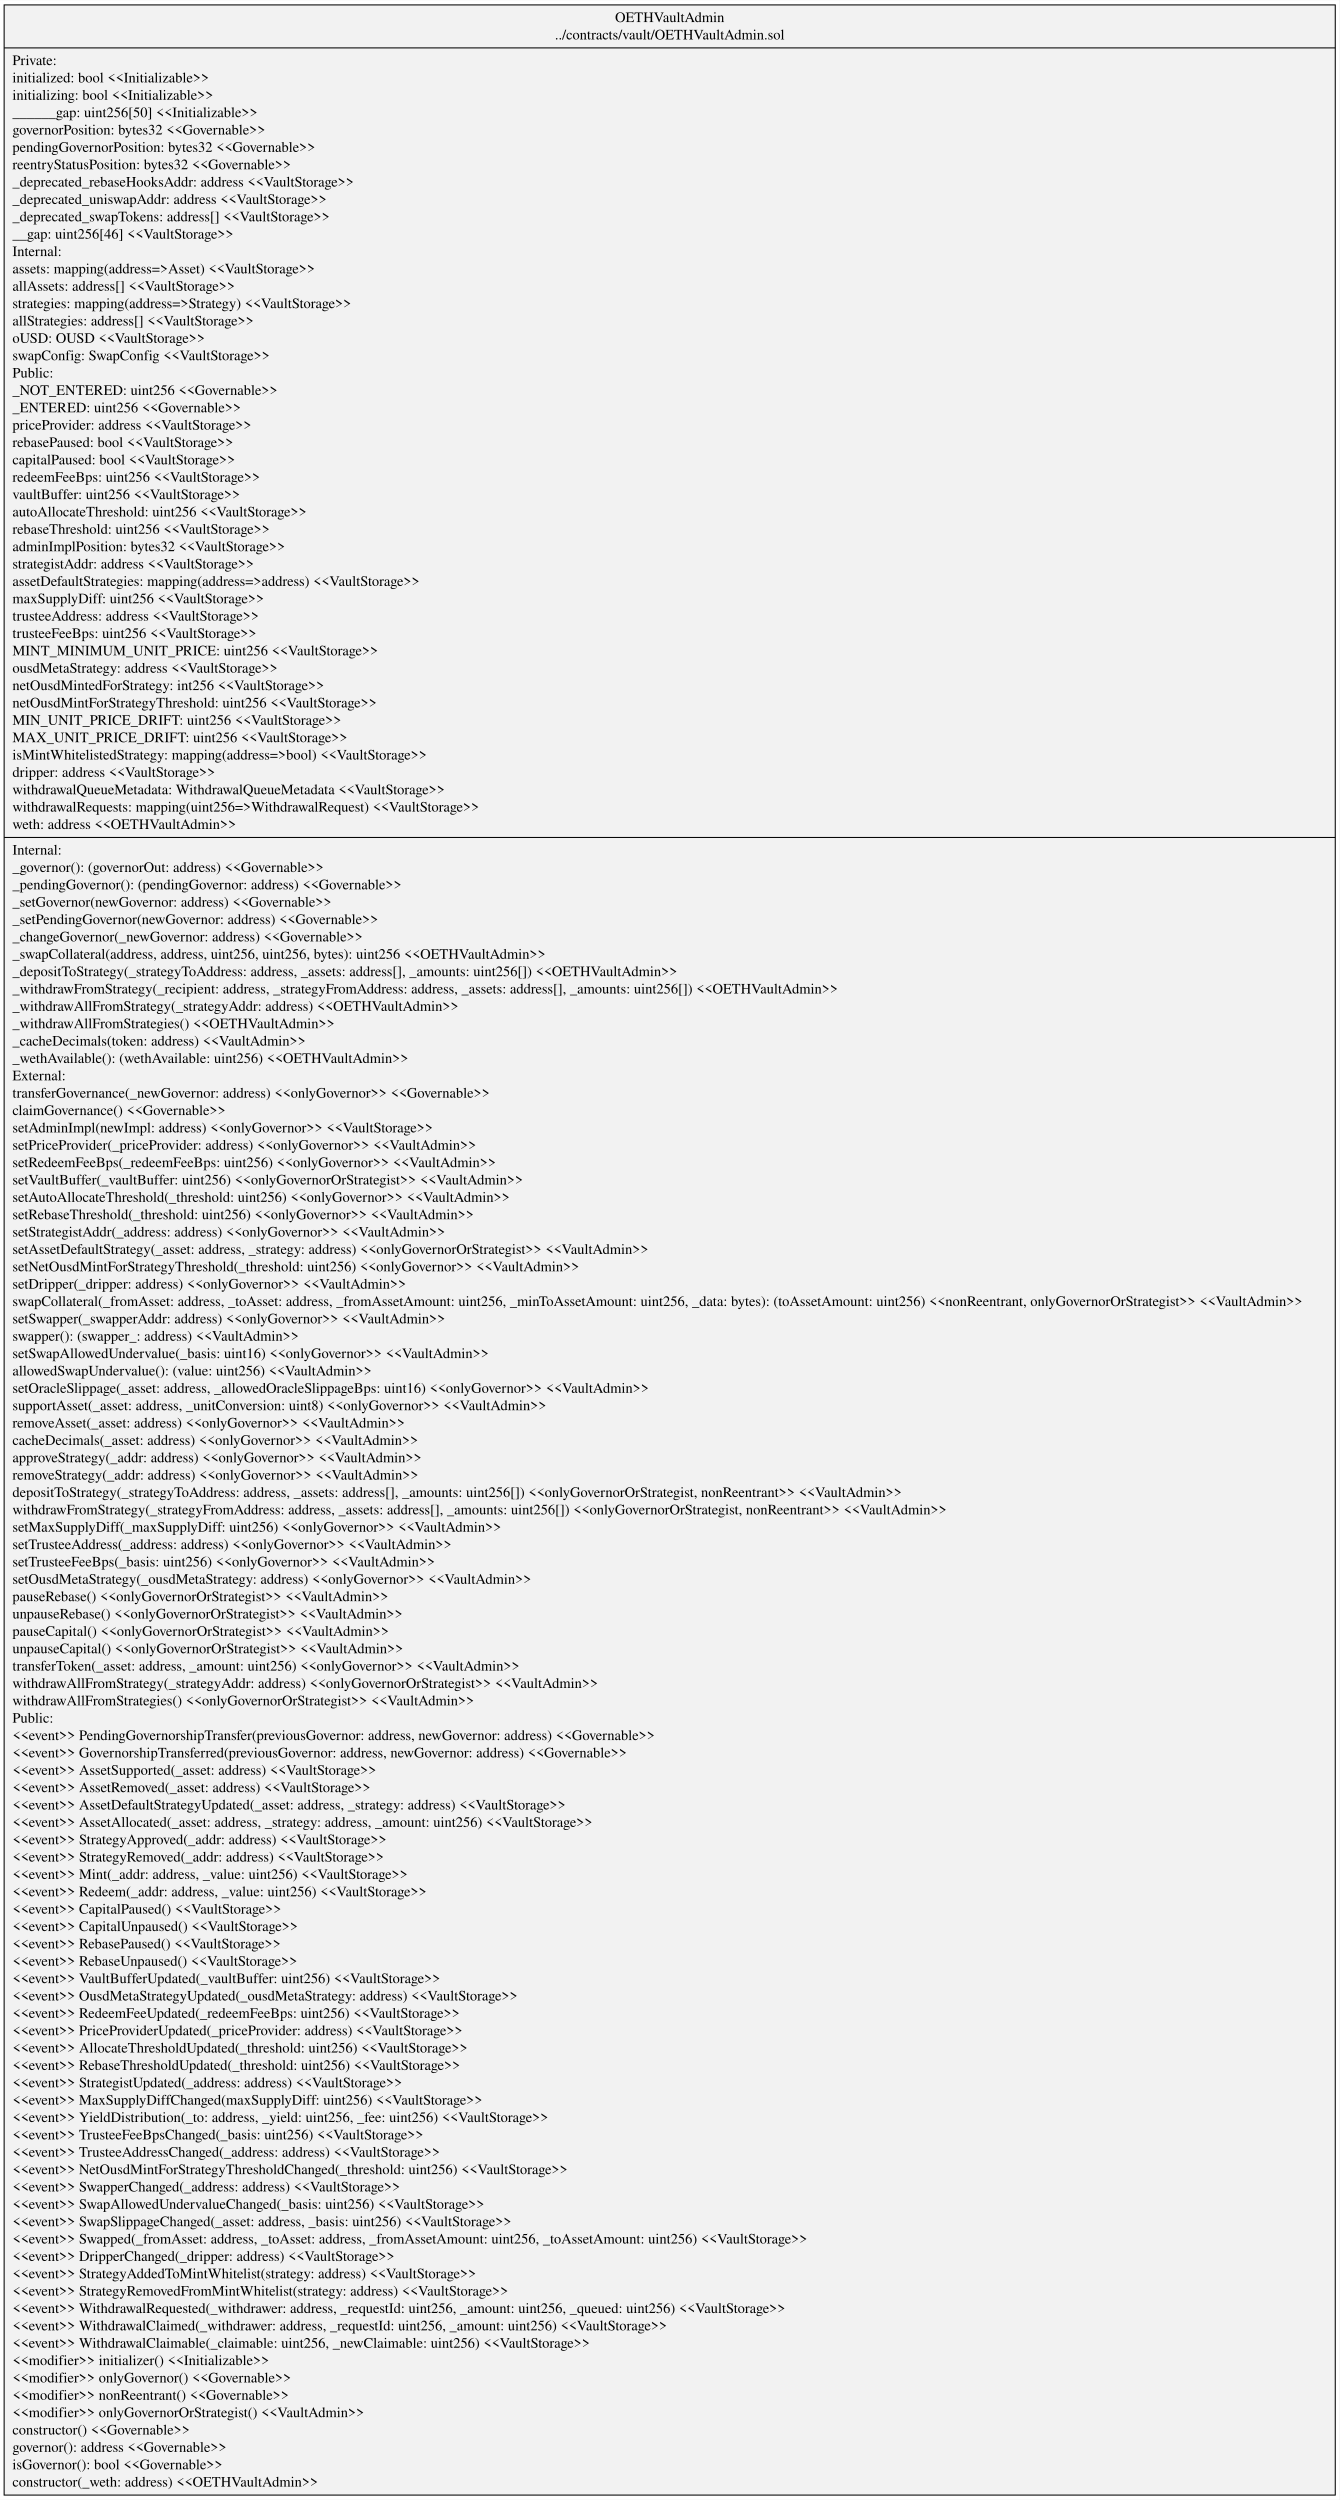
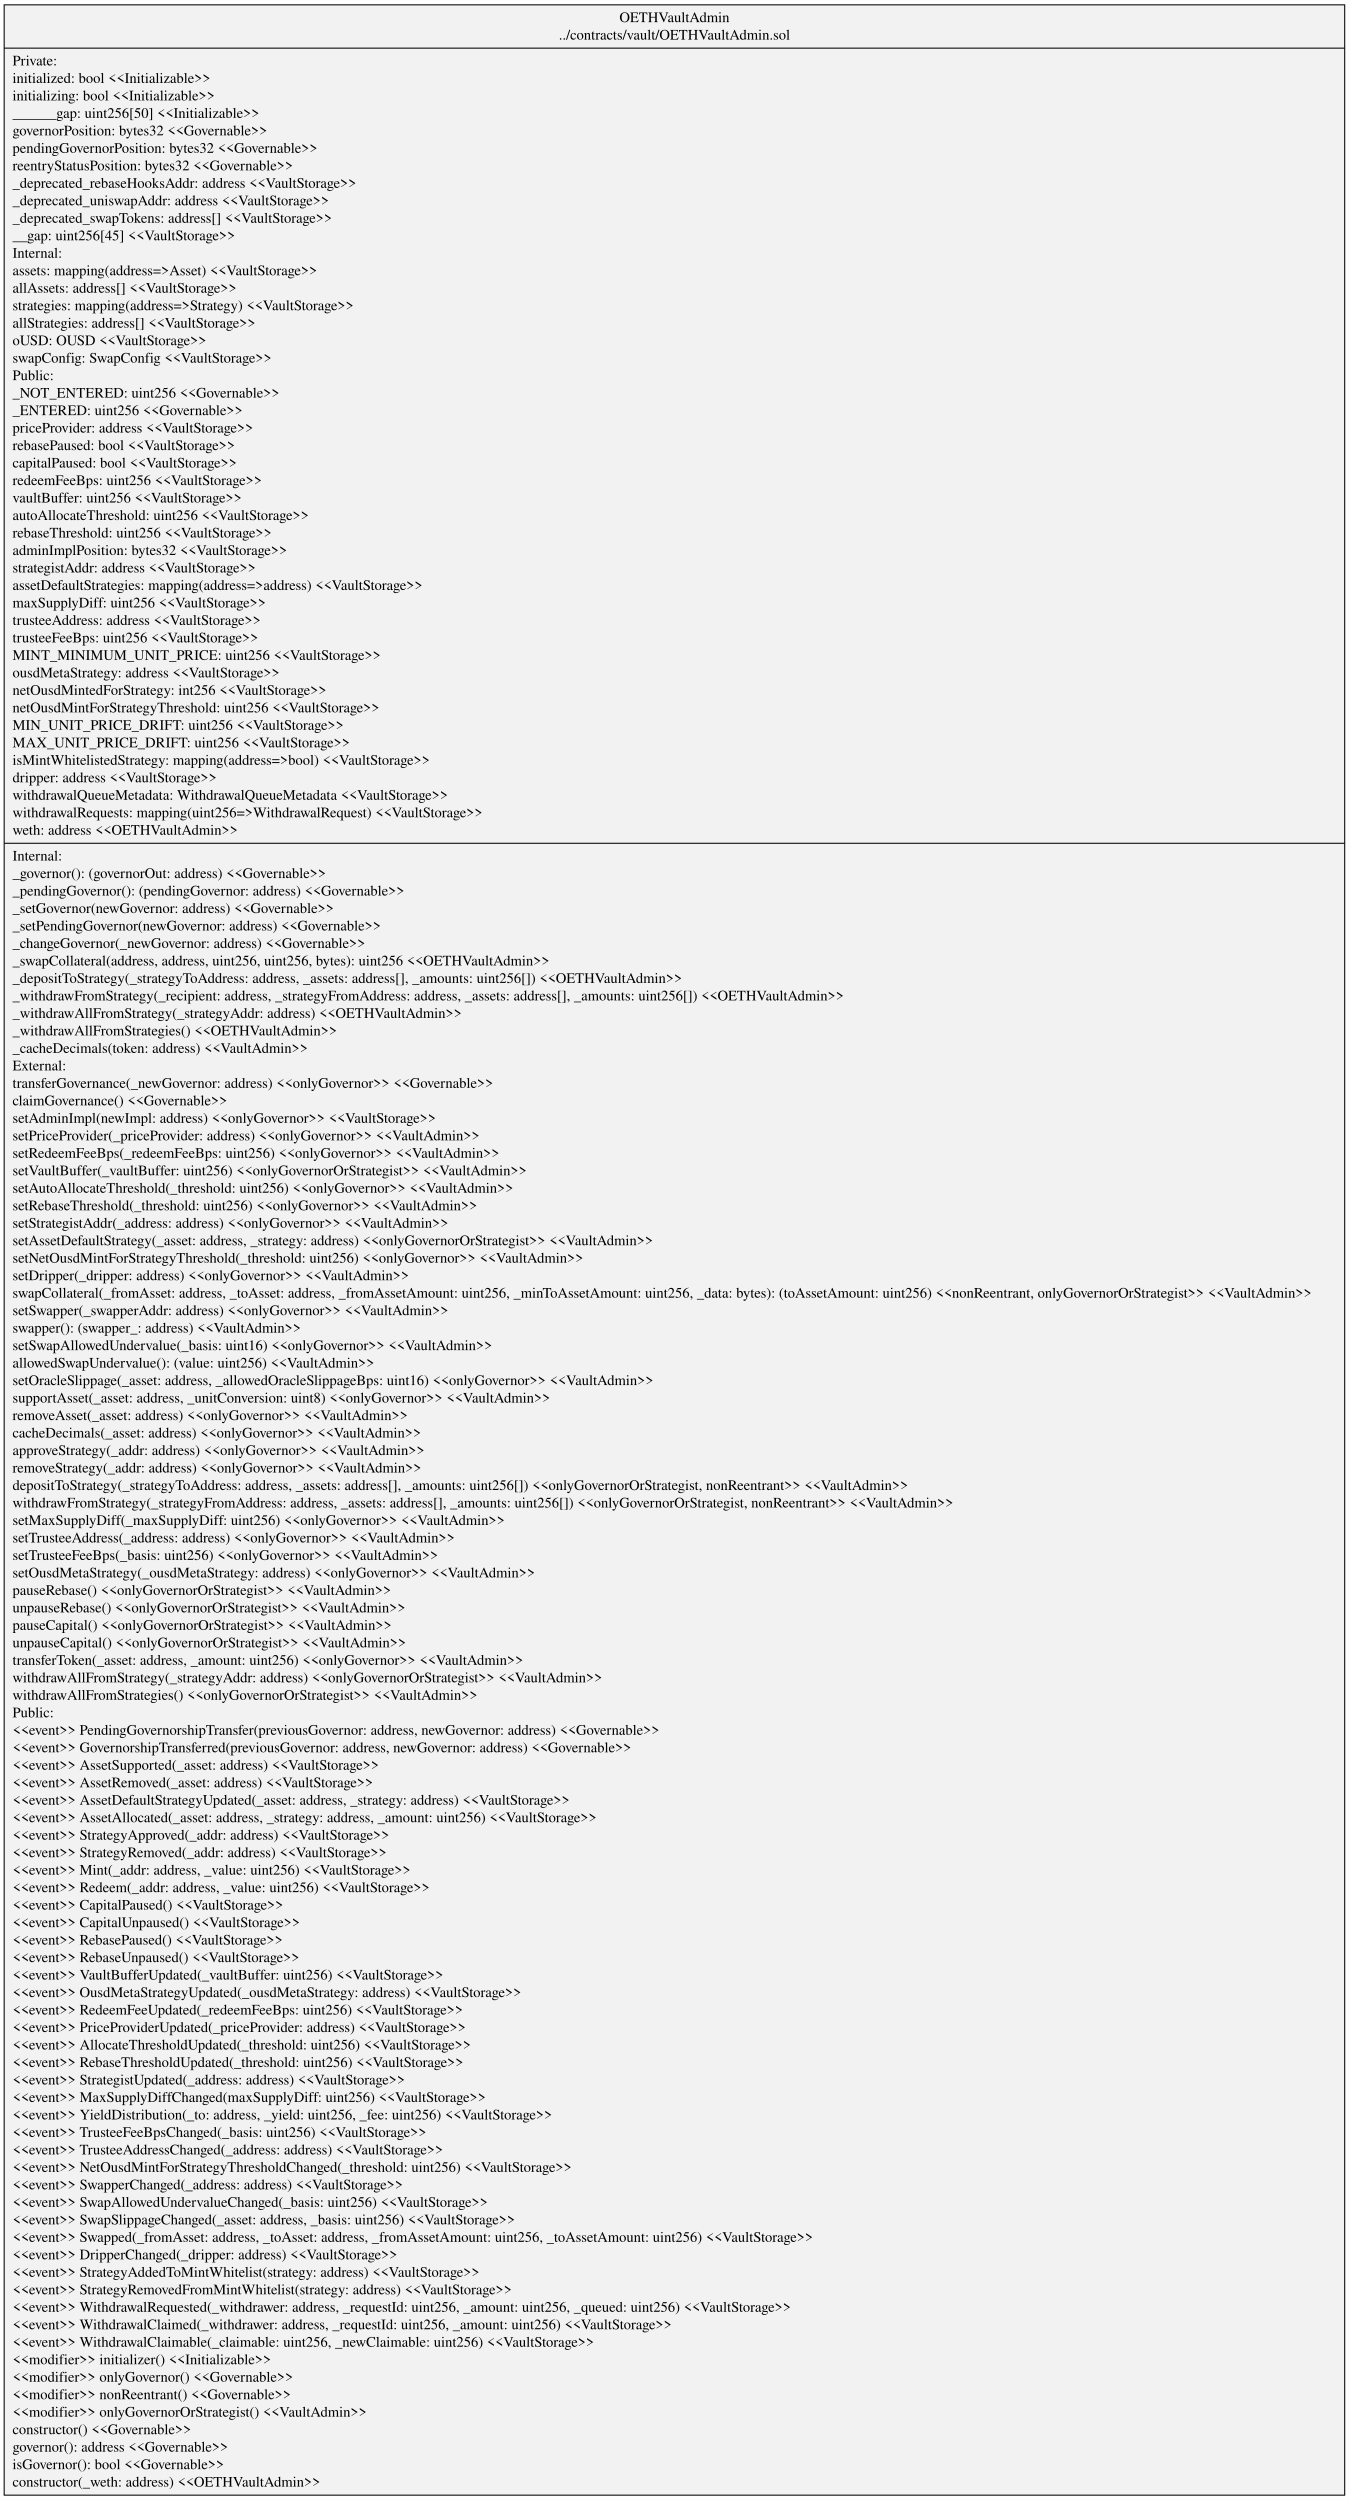
- <svg xmlns="http://www.w3.org/2000/svg" width="1296pt" height="2419pt" viewBox="0.00 0.00 1296.06 2418.60">
-   <g id="graph0" class="graph" transform="scale(1 1) rotate(0) translate(4 2414.6)">
-     <polygon fill="white" stroke="transparent" points="-4,4 -4,-2414.6 1292.06,-2414.6 1292.06,4 -4,4" />
+ <svg xmlns="http://www.w3.org/2000/svg" width="1296pt" height="2402pt" viewBox="0.00 0.00 1296.06 2401.80">
+   <g id="graph0" class="graph" transform="scale(1 1) rotate(0) translate(4 2397.8)">
+     <polygon fill="white" stroke="transparent" points="-4,4 -4,-2397.8 1292.06,-2397.8 1292.06,4 -4,4" />
    <g id="node1" class="node">
-       <polygon fill="#f2f2f2" stroke="black" points="0,-0.5 0,-2410.1 1288.06,-2410.1 1288.06,-0.5 0,-0.5" />
-       <text text-anchor="middle" x="644.03" y="-2393.5" font-family="Times,serif" font-size="14.00">OETHVaultAdmin</text>
-       <text text-anchor="middle" x="644.03" y="-2376.7" font-family="Times,serif" font-size="14.00">../contracts/vault/OETHVaultAdmin.sol</text>
-       <polyline fill="none" stroke="black" points="0,-2368.5 1288.06,-2368.5 " />
-       <text text-anchor="start" x="8" y="-2351.9" font-family="Times,serif" font-size="14.00">Private:</text>
-       <text text-anchor="start" x="8" y="-2335.1" font-family="Times,serif" font-size="14.00">   initialized: bool &lt;&lt;Initializable&gt;&gt;</text>
-       <text text-anchor="start" x="8" y="-2318.3" font-family="Times,serif" font-size="14.00">   initializing: bool &lt;&lt;Initializable&gt;&gt;</text>
-       <text text-anchor="start" x="8" y="-2301.5" font-family="Times,serif" font-size="14.00">   ______gap: uint256[50] &lt;&lt;Initializable&gt;&gt;</text>
-       <text text-anchor="start" x="8" y="-2284.7" font-family="Times,serif" font-size="14.00">   governorPosition: bytes32 &lt;&lt;Governable&gt;&gt;</text>
-       <text text-anchor="start" x="8" y="-2267.9" font-family="Times,serif" font-size="14.00">   pendingGovernorPosition: bytes32 &lt;&lt;Governable&gt;&gt;</text>
-       <text text-anchor="start" x="8" y="-2251.1" font-family="Times,serif" font-size="14.00">   reentryStatusPosition: bytes32 &lt;&lt;Governable&gt;&gt;</text>
-       <text text-anchor="start" x="8" y="-2234.3" font-family="Times,serif" font-size="14.00">   _deprecated_rebaseHooksAddr: address &lt;&lt;VaultStorage&gt;&gt;</text>
-       <text text-anchor="start" x="8" y="-2217.5" font-family="Times,serif" font-size="14.00">   _deprecated_uniswapAddr: address &lt;&lt;VaultStorage&gt;&gt;</text>
-       <text text-anchor="start" x="8" y="-2200.7" font-family="Times,serif" font-size="14.00">   _deprecated_swapTokens: address[] &lt;&lt;VaultStorage&gt;&gt;</text>
-       <text text-anchor="start" x="8" y="-2183.9" font-family="Times,serif" font-size="14.00">   __gap: uint256[46] &lt;&lt;VaultStorage&gt;&gt;</text>
-       <text text-anchor="start" x="8" y="-2167.1" font-family="Times,serif" font-size="14.00">Internal:</text>
-       <text text-anchor="start" x="8" y="-2150.3" font-family="Times,serif" font-size="14.00">   assets: mapping(address=&gt;Asset) &lt;&lt;VaultStorage&gt;&gt;</text>
-       <text text-anchor="start" x="8" y="-2133.5" font-family="Times,serif" font-size="14.00">   allAssets: address[] &lt;&lt;VaultStorage&gt;&gt;</text>
-       <text text-anchor="start" x="8" y="-2116.7" font-family="Times,serif" font-size="14.00">   strategies: mapping(address=&gt;Strategy) &lt;&lt;VaultStorage&gt;&gt;</text>
-       <text text-anchor="start" x="8" y="-2099.9" font-family="Times,serif" font-size="14.00">   allStrategies: address[] &lt;&lt;VaultStorage&gt;&gt;</text>
-       <text text-anchor="start" x="8" y="-2083.1" font-family="Times,serif" font-size="14.00">   oUSD: OUSD &lt;&lt;VaultStorage&gt;&gt;</text>
-       <text text-anchor="start" x="8" y="-2066.3" font-family="Times,serif" font-size="14.00">   swapConfig: SwapConfig &lt;&lt;VaultStorage&gt;&gt;</text>
-       <text text-anchor="start" x="8" y="-2049.5" font-family="Times,serif" font-size="14.00">Public:</text>
-       <text text-anchor="start" x="8" y="-2032.7" font-family="Times,serif" font-size="14.00">   _NOT_ENTERED: uint256 &lt;&lt;Governable&gt;&gt;</text>
-       <text text-anchor="start" x="8" y="-2015.9" font-family="Times,serif" font-size="14.00">   _ENTERED: uint256 &lt;&lt;Governable&gt;&gt;</text>
-       <text text-anchor="start" x="8" y="-1999.1" font-family="Times,serif" font-size="14.00">   priceProvider: address &lt;&lt;VaultStorage&gt;&gt;</text>
-       <text text-anchor="start" x="8" y="-1982.3" font-family="Times,serif" font-size="14.00">   rebasePaused: bool &lt;&lt;VaultStorage&gt;&gt;</text>
-       <text text-anchor="start" x="8" y="-1965.5" font-family="Times,serif" font-size="14.00">   capitalPaused: bool &lt;&lt;VaultStorage&gt;&gt;</text>
-       <text text-anchor="start" x="8" y="-1948.7" font-family="Times,serif" font-size="14.00">   redeemFeeBps: uint256 &lt;&lt;VaultStorage&gt;&gt;</text>
-       <text text-anchor="start" x="8" y="-1931.9" font-family="Times,serif" font-size="14.00">   vaultBuffer: uint256 &lt;&lt;VaultStorage&gt;&gt;</text>
-       <text text-anchor="start" x="8" y="-1915.1" font-family="Times,serif" font-size="14.00">   autoAllocateThreshold: uint256 &lt;&lt;VaultStorage&gt;&gt;</text>
-       <text text-anchor="start" x="8" y="-1898.3" font-family="Times,serif" font-size="14.00">   rebaseThreshold: uint256 &lt;&lt;VaultStorage&gt;&gt;</text>
-       <text text-anchor="start" x="8" y="-1881.5" font-family="Times,serif" font-size="14.00">   adminImplPosition: bytes32 &lt;&lt;VaultStorage&gt;&gt;</text>
-       <text text-anchor="start" x="8" y="-1864.7" font-family="Times,serif" font-size="14.00">   strategistAddr: address &lt;&lt;VaultStorage&gt;&gt;</text>
-       <text text-anchor="start" x="8" y="-1847.9" font-family="Times,serif" font-size="14.00">   assetDefaultStrategies: mapping(address=&gt;address) &lt;&lt;VaultStorage&gt;&gt;</text>
-       <text text-anchor="start" x="8" y="-1831.1" font-family="Times,serif" font-size="14.00">   maxSupplyDiff: uint256 &lt;&lt;VaultStorage&gt;&gt;</text>
-       <text text-anchor="start" x="8" y="-1814.3" font-family="Times,serif" font-size="14.00">   trusteeAddress: address &lt;&lt;VaultStorage&gt;&gt;</text>
-       <text text-anchor="start" x="8" y="-1797.5" font-family="Times,serif" font-size="14.00">   trusteeFeeBps: uint256 &lt;&lt;VaultStorage&gt;&gt;</text>
-       <text text-anchor="start" x="8" y="-1780.7" font-family="Times,serif" font-size="14.00">   MINT_MINIMUM_UNIT_PRICE: uint256 &lt;&lt;VaultStorage&gt;&gt;</text>
-       <text text-anchor="start" x="8" y="-1763.9" font-family="Times,serif" font-size="14.00">   ousdMetaStrategy: address &lt;&lt;VaultStorage&gt;&gt;</text>
-       <text text-anchor="start" x="8" y="-1747.1" font-family="Times,serif" font-size="14.00">   netOusdMintedForStrategy: int256 &lt;&lt;VaultStorage&gt;&gt;</text>
-       <text text-anchor="start" x="8" y="-1730.3" font-family="Times,serif" font-size="14.00">   netOusdMintForStrategyThreshold: uint256 &lt;&lt;VaultStorage&gt;&gt;</text>
-       <text text-anchor="start" x="8" y="-1713.5" font-family="Times,serif" font-size="14.00">   MIN_UNIT_PRICE_DRIFT: uint256 &lt;&lt;VaultStorage&gt;&gt;</text>
-       <text text-anchor="start" x="8" y="-1696.7" font-family="Times,serif" font-size="14.00">   MAX_UNIT_PRICE_DRIFT: uint256 &lt;&lt;VaultStorage&gt;&gt;</text>
-       <text text-anchor="start" x="8" y="-1679.9" font-family="Times,serif" font-size="14.00">   isMintWhitelistedStrategy: mapping(address=&gt;bool) &lt;&lt;VaultStorage&gt;&gt;</text>
-       <text text-anchor="start" x="8" y="-1663.1" font-family="Times,serif" font-size="14.00">   dripper: address &lt;&lt;VaultStorage&gt;&gt;</text>
-       <text text-anchor="start" x="8" y="-1646.3" font-family="Times,serif" font-size="14.00">   withdrawalQueueMetadata: WithdrawalQueueMetadata &lt;&lt;VaultStorage&gt;&gt;</text>
-       <text text-anchor="start" x="8" y="-1629.5" font-family="Times,serif" font-size="14.00">   withdrawalRequests: mapping(uint256=&gt;WithdrawalRequest) &lt;&lt;VaultStorage&gt;&gt;</text>
-       <text text-anchor="start" x="8" y="-1612.7" font-family="Times,serif" font-size="14.00">   weth: address &lt;&lt;OETHVaultAdmin&gt;&gt;</text>
-       <polyline fill="none" stroke="black" points="0,-1604.5 1288.06,-1604.5 " />
-       <text text-anchor="start" x="8" y="-1587.9" font-family="Times,serif" font-size="14.00">Internal:</text>
-       <text text-anchor="start" x="8" y="-1571.1" font-family="Times,serif" font-size="14.00">    _governor(): (governorOut: address) &lt;&lt;Governable&gt;&gt;</text>
-       <text text-anchor="start" x="8" y="-1554.3" font-family="Times,serif" font-size="14.00">    _pendingGovernor(): (pendingGovernor: address) &lt;&lt;Governable&gt;&gt;</text>
-       <text text-anchor="start" x="8" y="-1537.5" font-family="Times,serif" font-size="14.00">    _setGovernor(newGovernor: address) &lt;&lt;Governable&gt;&gt;</text>
-       <text text-anchor="start" x="8" y="-1520.7" font-family="Times,serif" font-size="14.00">    _setPendingGovernor(newGovernor: address) &lt;&lt;Governable&gt;&gt;</text>
-       <text text-anchor="start" x="8" y="-1503.9" font-family="Times,serif" font-size="14.00">    _changeGovernor(_newGovernor: address) &lt;&lt;Governable&gt;&gt;</text>
-       <text text-anchor="start" x="8" y="-1487.1" font-family="Times,serif" font-size="14.00">    _swapCollateral(address, address, uint256, uint256, bytes): uint256 &lt;&lt;OETHVaultAdmin&gt;&gt;</text>
-       <text text-anchor="start" x="8" y="-1470.3" font-family="Times,serif" font-size="14.00">    _depositToStrategy(_strategyToAddress: address, _assets: address[], _amounts: uint256[]) &lt;&lt;OETHVaultAdmin&gt;&gt;</text>
-       <text text-anchor="start" x="8" y="-1453.5" font-family="Times,serif" font-size="14.00">    _withdrawFromStrategy(_recipient: address, _strategyFromAddress: address, _assets: address[], _amounts: uint256[]) &lt;&lt;OETHVaultAdmin&gt;&gt;</text>
-       <text text-anchor="start" x="8" y="-1436.7" font-family="Times,serif" font-size="14.00">    _withdrawAllFromStrategy(_strategyAddr: address) &lt;&lt;OETHVaultAdmin&gt;&gt;</text>
-       <text text-anchor="start" x="8" y="-1419.9" font-family="Times,serif" font-size="14.00">    _withdrawAllFromStrategies() &lt;&lt;OETHVaultAdmin&gt;&gt;</text>
-       <text text-anchor="start" x="8" y="-1403.1" font-family="Times,serif" font-size="14.00">    _cacheDecimals(token: address) &lt;&lt;VaultAdmin&gt;&gt;</text>
-       <text text-anchor="start" x="8" y="-1386.3" font-family="Times,serif" font-size="14.00">    _wethAvailable(): (wethAvailable: uint256) &lt;&lt;OETHVaultAdmin&gt;&gt;</text>
+       <polygon fill="#f2f2f2" stroke="black" points="0,-0.5 0,-2393.3 1288.06,-2393.3 1288.06,-0.5 0,-0.5" />
+       <text text-anchor="middle" x="644.03" y="-2376.7" font-family="Times,serif" font-size="14.00">OETHVaultAdmin</text>
+       <text text-anchor="middle" x="644.03" y="-2359.9" font-family="Times,serif" font-size="14.00">../contracts/vault/OETHVaultAdmin.sol</text>
+       <polyline fill="none" stroke="black" points="0,-2351.7 1288.06,-2351.7 " />
+       <text text-anchor="start" x="8" y="-2335.1" font-family="Times,serif" font-size="14.00">Private:</text>
+       <text text-anchor="start" x="8" y="-2318.3" font-family="Times,serif" font-size="14.00">   initialized: bool &lt;&lt;Initializable&gt;&gt;</text>
+       <text text-anchor="start" x="8" y="-2301.5" font-family="Times,serif" font-size="14.00">   initializing: bool &lt;&lt;Initializable&gt;&gt;</text>
+       <text text-anchor="start" x="8" y="-2284.7" font-family="Times,serif" font-size="14.00">   ______gap: uint256[50] &lt;&lt;Initializable&gt;&gt;</text>
+       <text text-anchor="start" x="8" y="-2267.9" font-family="Times,serif" font-size="14.00">   governorPosition: bytes32 &lt;&lt;Governable&gt;&gt;</text>
+       <text text-anchor="start" x="8" y="-2251.1" font-family="Times,serif" font-size="14.00">   pendingGovernorPosition: bytes32 &lt;&lt;Governable&gt;&gt;</text>
+       <text text-anchor="start" x="8" y="-2234.3" font-family="Times,serif" font-size="14.00">   reentryStatusPosition: bytes32 &lt;&lt;Governable&gt;&gt;</text>
+       <text text-anchor="start" x="8" y="-2217.5" font-family="Times,serif" font-size="14.00">   _deprecated_rebaseHooksAddr: address &lt;&lt;VaultStorage&gt;&gt;</text>
+       <text text-anchor="start" x="8" y="-2200.7" font-family="Times,serif" font-size="14.00">   _deprecated_uniswapAddr: address &lt;&lt;VaultStorage&gt;&gt;</text>
+       <text text-anchor="start" x="8" y="-2183.9" font-family="Times,serif" font-size="14.00">   _deprecated_swapTokens: address[] &lt;&lt;VaultStorage&gt;&gt;</text>
+       <text text-anchor="start" x="8" y="-2167.1" font-family="Times,serif" font-size="14.00">   __gap: uint256[45] &lt;&lt;VaultStorage&gt;&gt;</text>
+       <text text-anchor="start" x="8" y="-2150.3" font-family="Times,serif" font-size="14.00">Internal:</text>
+       <text text-anchor="start" x="8" y="-2133.5" font-family="Times,serif" font-size="14.00">   assets: mapping(address=&gt;Asset) &lt;&lt;VaultStorage&gt;&gt;</text>
+       <text text-anchor="start" x="8" y="-2116.7" font-family="Times,serif" font-size="14.00">   allAssets: address[] &lt;&lt;VaultStorage&gt;&gt;</text>
+       <text text-anchor="start" x="8" y="-2099.9" font-family="Times,serif" font-size="14.00">   strategies: mapping(address=&gt;Strategy) &lt;&lt;VaultStorage&gt;&gt;</text>
+       <text text-anchor="start" x="8" y="-2083.1" font-family="Times,serif" font-size="14.00">   allStrategies: address[] &lt;&lt;VaultStorage&gt;&gt;</text>
+       <text text-anchor="start" x="8" y="-2066.3" font-family="Times,serif" font-size="14.00">   oUSD: OUSD &lt;&lt;VaultStorage&gt;&gt;</text>
+       <text text-anchor="start" x="8" y="-2049.5" font-family="Times,serif" font-size="14.00">   swapConfig: SwapConfig &lt;&lt;VaultStorage&gt;&gt;</text>
+       <text text-anchor="start" x="8" y="-2032.7" font-family="Times,serif" font-size="14.00">Public:</text>
+       <text text-anchor="start" x="8" y="-2015.9" font-family="Times,serif" font-size="14.00">   _NOT_ENTERED: uint256 &lt;&lt;Governable&gt;&gt;</text>
+       <text text-anchor="start" x="8" y="-1999.1" font-family="Times,serif" font-size="14.00">   _ENTERED: uint256 &lt;&lt;Governable&gt;&gt;</text>
+       <text text-anchor="start" x="8" y="-1982.3" font-family="Times,serif" font-size="14.00">   priceProvider: address &lt;&lt;VaultStorage&gt;&gt;</text>
+       <text text-anchor="start" x="8" y="-1965.5" font-family="Times,serif" font-size="14.00">   rebasePaused: bool &lt;&lt;VaultStorage&gt;&gt;</text>
+       <text text-anchor="start" x="8" y="-1948.7" font-family="Times,serif" font-size="14.00">   capitalPaused: bool &lt;&lt;VaultStorage&gt;&gt;</text>
+       <text text-anchor="start" x="8" y="-1931.9" font-family="Times,serif" font-size="14.00">   redeemFeeBps: uint256 &lt;&lt;VaultStorage&gt;&gt;</text>
+       <text text-anchor="start" x="8" y="-1915.1" font-family="Times,serif" font-size="14.00">   vaultBuffer: uint256 &lt;&lt;VaultStorage&gt;&gt;</text>
+       <text text-anchor="start" x="8" y="-1898.3" font-family="Times,serif" font-size="14.00">   autoAllocateThreshold: uint256 &lt;&lt;VaultStorage&gt;&gt;</text>
+       <text text-anchor="start" x="8" y="-1881.5" font-family="Times,serif" font-size="14.00">   rebaseThreshold: uint256 &lt;&lt;VaultStorage&gt;&gt;</text>
+       <text text-anchor="start" x="8" y="-1864.7" font-family="Times,serif" font-size="14.00">   adminImplPosition: bytes32 &lt;&lt;VaultStorage&gt;&gt;</text>
+       <text text-anchor="start" x="8" y="-1847.9" font-family="Times,serif" font-size="14.00">   strategistAddr: address &lt;&lt;VaultStorage&gt;&gt;</text>
+       <text text-anchor="start" x="8" y="-1831.1" font-family="Times,serif" font-size="14.00">   assetDefaultStrategies: mapping(address=&gt;address) &lt;&lt;VaultStorage&gt;&gt;</text>
+       <text text-anchor="start" x="8" y="-1814.3" font-family="Times,serif" font-size="14.00">   maxSupplyDiff: uint256 &lt;&lt;VaultStorage&gt;&gt;</text>
+       <text text-anchor="start" x="8" y="-1797.5" font-family="Times,serif" font-size="14.00">   trusteeAddress: address &lt;&lt;VaultStorage&gt;&gt;</text>
+       <text text-anchor="start" x="8" y="-1780.7" font-family="Times,serif" font-size="14.00">   trusteeFeeBps: uint256 &lt;&lt;VaultStorage&gt;&gt;</text>
+       <text text-anchor="start" x="8" y="-1763.9" font-family="Times,serif" font-size="14.00">   MINT_MINIMUM_UNIT_PRICE: uint256 &lt;&lt;VaultStorage&gt;&gt;</text>
+       <text text-anchor="start" x="8" y="-1747.1" font-family="Times,serif" font-size="14.00">   ousdMetaStrategy: address &lt;&lt;VaultStorage&gt;&gt;</text>
+       <text text-anchor="start" x="8" y="-1730.3" font-family="Times,serif" font-size="14.00">   netOusdMintedForStrategy: int256 &lt;&lt;VaultStorage&gt;&gt;</text>
+       <text text-anchor="start" x="8" y="-1713.5" font-family="Times,serif" font-size="14.00">   netOusdMintForStrategyThreshold: uint256 &lt;&lt;VaultStorage&gt;&gt;</text>
+       <text text-anchor="start" x="8" y="-1696.7" font-family="Times,serif" font-size="14.00">   MIN_UNIT_PRICE_DRIFT: uint256 &lt;&lt;VaultStorage&gt;&gt;</text>
+       <text text-anchor="start" x="8" y="-1679.9" font-family="Times,serif" font-size="14.00">   MAX_UNIT_PRICE_DRIFT: uint256 &lt;&lt;VaultStorage&gt;&gt;</text>
+       <text text-anchor="start" x="8" y="-1663.1" font-family="Times,serif" font-size="14.00">   isMintWhitelistedStrategy: mapping(address=&gt;bool) &lt;&lt;VaultStorage&gt;&gt;</text>
+       <text text-anchor="start" x="8" y="-1646.3" font-family="Times,serif" font-size="14.00">   dripper: address &lt;&lt;VaultStorage&gt;&gt;</text>
+       <text text-anchor="start" x="8" y="-1629.5" font-family="Times,serif" font-size="14.00">   withdrawalQueueMetadata: WithdrawalQueueMetadata &lt;&lt;VaultStorage&gt;&gt;</text>
+       <text text-anchor="start" x="8" y="-1612.7" font-family="Times,serif" font-size="14.00">   withdrawalRequests: mapping(uint256=&gt;WithdrawalRequest) &lt;&lt;VaultStorage&gt;&gt;</text>
+       <text text-anchor="start" x="8" y="-1595.9" font-family="Times,serif" font-size="14.00">   weth: address &lt;&lt;OETHVaultAdmin&gt;&gt;</text>
+       <polyline fill="none" stroke="black" points="0,-1587.7 1288.06,-1587.7 " />
+       <text text-anchor="start" x="8" y="-1571.1" font-family="Times,serif" font-size="14.00">Internal:</text>
+       <text text-anchor="start" x="8" y="-1554.3" font-family="Times,serif" font-size="14.00">    _governor(): (governorOut: address) &lt;&lt;Governable&gt;&gt;</text>
+       <text text-anchor="start" x="8" y="-1537.5" font-family="Times,serif" font-size="14.00">    _pendingGovernor(): (pendingGovernor: address) &lt;&lt;Governable&gt;&gt;</text>
+       <text text-anchor="start" x="8" y="-1520.7" font-family="Times,serif" font-size="14.00">    _setGovernor(newGovernor: address) &lt;&lt;Governable&gt;&gt;</text>
+       <text text-anchor="start" x="8" y="-1503.9" font-family="Times,serif" font-size="14.00">    _setPendingGovernor(newGovernor: address) &lt;&lt;Governable&gt;&gt;</text>
+       <text text-anchor="start" x="8" y="-1487.1" font-family="Times,serif" font-size="14.00">    _changeGovernor(_newGovernor: address) &lt;&lt;Governable&gt;&gt;</text>
+       <text text-anchor="start" x="8" y="-1470.3" font-family="Times,serif" font-size="14.00">    _swapCollateral(address, address, uint256, uint256, bytes): uint256 &lt;&lt;OETHVaultAdmin&gt;&gt;</text>
+       <text text-anchor="start" x="8" y="-1453.5" font-family="Times,serif" font-size="14.00">    _depositToStrategy(_strategyToAddress: address, _assets: address[], _amounts: uint256[]) &lt;&lt;OETHVaultAdmin&gt;&gt;</text>
+       <text text-anchor="start" x="8" y="-1436.7" font-family="Times,serif" font-size="14.00">    _withdrawFromStrategy(_recipient: address, _strategyFromAddress: address, _assets: address[], _amounts: uint256[]) &lt;&lt;OETHVaultAdmin&gt;&gt;</text>
+       <text text-anchor="start" x="8" y="-1419.9" font-family="Times,serif" font-size="14.00">    _withdrawAllFromStrategy(_strategyAddr: address) &lt;&lt;OETHVaultAdmin&gt;&gt;</text>
+       <text text-anchor="start" x="8" y="-1403.1" font-family="Times,serif" font-size="14.00">    _withdrawAllFromStrategies() &lt;&lt;OETHVaultAdmin&gt;&gt;</text>
+       <text text-anchor="start" x="8" y="-1386.3" font-family="Times,serif" font-size="14.00">    _cacheDecimals(token: address) &lt;&lt;VaultAdmin&gt;&gt;</text>
      <text text-anchor="start" x="8" y="-1369.5" font-family="Times,serif" font-size="14.00">External:</text>
      <text text-anchor="start" x="8" y="-1352.7" font-family="Times,serif" font-size="14.00">    transferGovernance(_newGovernor: address) &lt;&lt;onlyGovernor&gt;&gt; &lt;&lt;Governable&gt;&gt;</text>
      <text text-anchor="start" x="8" y="-1335.9" font-family="Times,serif" font-size="14.00">    claimGovernance() &lt;&lt;Governable&gt;&gt;</text>
      <text text-anchor="start" x="8" y="-1319.1" font-family="Times,serif" font-size="14.00">    setAdminImpl(newImpl: address) &lt;&lt;onlyGovernor&gt;&gt; &lt;&lt;VaultStorage&gt;&gt;</text>
      <text text-anchor="start" x="8" y="-1302.3" font-family="Times,serif" font-size="14.00">    setPriceProvider(_priceProvider: address) &lt;&lt;onlyGovernor&gt;&gt; &lt;&lt;VaultAdmin&gt;&gt;</text>
      <text text-anchor="start" x="8" y="-1285.5" font-family="Times,serif" font-size="14.00">    setRedeemFeeBps(_redeemFeeBps: uint256) &lt;&lt;onlyGovernor&gt;&gt; &lt;&lt;VaultAdmin&gt;&gt;</text>
      <text text-anchor="start" x="8" y="-1268.7" font-family="Times,serif" font-size="14.00">    setVaultBuffer(_vaultBuffer: uint256) &lt;&lt;onlyGovernorOrStrategist&gt;&gt; &lt;&lt;VaultAdmin&gt;&gt;</text>
      <text text-anchor="start" x="8" y="-1251.9" font-family="Times,serif" font-size="14.00">    setAutoAllocateThreshold(_threshold: uint256) &lt;&lt;onlyGovernor&gt;&gt; &lt;&lt;VaultAdmin&gt;&gt;</text>
      <text text-anchor="start" x="8" y="-1235.1" font-family="Times,serif" font-size="14.00">    setRebaseThreshold(_threshold: uint256) &lt;&lt;onlyGovernor&gt;&gt; &lt;&lt;VaultAdmin&gt;&gt;</text>
      <text text-anchor="start" x="8" y="-1218.3" font-family="Times,serif" font-size="14.00">    setStrategistAddr(_address: address) &lt;&lt;onlyGovernor&gt;&gt; &lt;&lt;VaultAdmin&gt;&gt;</text>
      <text text-anchor="start" x="8" y="-1201.5" font-family="Times,serif" font-size="14.00">    setAssetDefaultStrategy(_asset: address, _strategy: address) &lt;&lt;onlyGovernorOrStrategist&gt;&gt; &lt;&lt;VaultAdmin&gt;&gt;</text>
      <text text-anchor="start" x="8" y="-1184.7" font-family="Times,serif" font-size="14.00">    setNetOusdMintForStrategyThreshold(_threshold: uint256) &lt;&lt;onlyGovernor&gt;&gt; &lt;&lt;VaultAdmin&gt;&gt;</text>
      <text text-anchor="start" x="8" y="-1167.9" font-family="Times,serif" font-size="14.00">    setDripper(_dripper: address) &lt;&lt;onlyGovernor&gt;&gt; &lt;&lt;VaultAdmin&gt;&gt;</text>
      <text text-anchor="start" x="8" y="-1151.1" font-family="Times,serif" font-size="14.00">    swapCollateral(_fromAsset: address, _toAsset: address, _fromAssetAmount: uint256, _minToAssetAmount: uint256, _data: bytes): (toAssetAmount: uint256) &lt;&lt;nonReentrant, onlyGovernorOrStrategist&gt;&gt; &lt;&lt;VaultAdmin&gt;&gt;</text>
      <text text-anchor="start" x="8" y="-1134.3" font-family="Times,serif" font-size="14.00">    setSwapper(_swapperAddr: address) &lt;&lt;onlyGovernor&gt;&gt; &lt;&lt;VaultAdmin&gt;&gt;</text>
      <text text-anchor="start" x="8" y="-1117.5" font-family="Times,serif" font-size="14.00">    swapper(): (swapper_: address) &lt;&lt;VaultAdmin&gt;&gt;</text>
      <text text-anchor="start" x="8" y="-1100.7" font-family="Times,serif" font-size="14.00">    setSwapAllowedUndervalue(_basis: uint16) &lt;&lt;onlyGovernor&gt;&gt; &lt;&lt;VaultAdmin&gt;&gt;</text>
      <text text-anchor="start" x="8" y="-1083.9" font-family="Times,serif" font-size="14.00">    allowedSwapUndervalue(): (value: uint256) &lt;&lt;VaultAdmin&gt;&gt;</text>
      <text text-anchor="start" x="8" y="-1067.1" font-family="Times,serif" font-size="14.00">    setOracleSlippage(_asset: address, _allowedOracleSlippageBps: uint16) &lt;&lt;onlyGovernor&gt;&gt; &lt;&lt;VaultAdmin&gt;&gt;</text>
      <text text-anchor="start" x="8" y="-1050.3" font-family="Times,serif" font-size="14.00">    supportAsset(_asset: address, _unitConversion: uint8) &lt;&lt;onlyGovernor&gt;&gt; &lt;&lt;VaultAdmin&gt;&gt;</text>
      <text text-anchor="start" x="8" y="-1033.5" font-family="Times,serif" font-size="14.00">    removeAsset(_asset: address) &lt;&lt;onlyGovernor&gt;&gt; &lt;&lt;VaultAdmin&gt;&gt;</text>
      <text text-anchor="start" x="8" y="-1016.7" font-family="Times,serif" font-size="14.00">    cacheDecimals(_asset: address) &lt;&lt;onlyGovernor&gt;&gt; &lt;&lt;VaultAdmin&gt;&gt;</text>
      <text text-anchor="start" x="8" y="-999.9" font-family="Times,serif" font-size="14.00">    approveStrategy(_addr: address) &lt;&lt;onlyGovernor&gt;&gt; &lt;&lt;VaultAdmin&gt;&gt;</text>
      <text text-anchor="start" x="8" y="-983.1" font-family="Times,serif" font-size="14.00">    removeStrategy(_addr: address) &lt;&lt;onlyGovernor&gt;&gt; &lt;&lt;VaultAdmin&gt;&gt;</text>
      <text text-anchor="start" x="8" y="-966.3" font-family="Times,serif" font-size="14.00">    depositToStrategy(_strategyToAddress: address, _assets: address[], _amounts: uint256[]) &lt;&lt;onlyGovernorOrStrategist, nonReentrant&gt;&gt; &lt;&lt;VaultAdmin&gt;&gt;</text>
      <text text-anchor="start" x="8" y="-949.5" font-family="Times,serif" font-size="14.00">    withdrawFromStrategy(_strategyFromAddress: address, _assets: address[], _amounts: uint256[]) &lt;&lt;onlyGovernorOrStrategist, nonReentrant&gt;&gt; &lt;&lt;VaultAdmin&gt;&gt;</text>
      <text text-anchor="start" x="8" y="-932.7" font-family="Times,serif" font-size="14.00">    setMaxSupplyDiff(_maxSupplyDiff: uint256) &lt;&lt;onlyGovernor&gt;&gt; &lt;&lt;VaultAdmin&gt;&gt;</text>
      <text text-anchor="start" x="8" y="-915.9" font-family="Times,serif" font-size="14.00">    setTrusteeAddress(_address: address) &lt;&lt;onlyGovernor&gt;&gt; &lt;&lt;VaultAdmin&gt;&gt;</text>
      <text text-anchor="start" x="8" y="-899.1" font-family="Times,serif" font-size="14.00">    setTrusteeFeeBps(_basis: uint256) &lt;&lt;onlyGovernor&gt;&gt; &lt;&lt;VaultAdmin&gt;&gt;</text>
      <text text-anchor="start" x="8" y="-882.3" font-family="Times,serif" font-size="14.00">    setOusdMetaStrategy(_ousdMetaStrategy: address) &lt;&lt;onlyGovernor&gt;&gt; &lt;&lt;VaultAdmin&gt;&gt;</text>
      <text text-anchor="start" x="8" y="-865.5" font-family="Times,serif" font-size="14.00">    pauseRebase() &lt;&lt;onlyGovernorOrStrategist&gt;&gt; &lt;&lt;VaultAdmin&gt;&gt;</text>
      <text text-anchor="start" x="8" y="-848.7" font-family="Times,serif" font-size="14.00">    unpauseRebase() &lt;&lt;onlyGovernorOrStrategist&gt;&gt; &lt;&lt;VaultAdmin&gt;&gt;</text>
      <text text-anchor="start" x="8" y="-831.9" font-family="Times,serif" font-size="14.00">    pauseCapital() &lt;&lt;onlyGovernorOrStrategist&gt;&gt; &lt;&lt;VaultAdmin&gt;&gt;</text>
      <text text-anchor="start" x="8" y="-815.1" font-family="Times,serif" font-size="14.00">    unpauseCapital() &lt;&lt;onlyGovernorOrStrategist&gt;&gt; &lt;&lt;VaultAdmin&gt;&gt;</text>
      <text text-anchor="start" x="8" y="-798.3" font-family="Times,serif" font-size="14.00">    transferToken(_asset: address, _amount: uint256) &lt;&lt;onlyGovernor&gt;&gt; &lt;&lt;VaultAdmin&gt;&gt;</text>
      <text text-anchor="start" x="8" y="-781.5" font-family="Times,serif" font-size="14.00">    withdrawAllFromStrategy(_strategyAddr: address) &lt;&lt;onlyGovernorOrStrategist&gt;&gt; &lt;&lt;VaultAdmin&gt;&gt;</text>
      <text text-anchor="start" x="8" y="-764.7" font-family="Times,serif" font-size="14.00">    withdrawAllFromStrategies() &lt;&lt;onlyGovernorOrStrategist&gt;&gt; &lt;&lt;VaultAdmin&gt;&gt;</text>
      <text text-anchor="start" x="8" y="-747.9" font-family="Times,serif" font-size="14.00">Public:</text>
      <text text-anchor="start" x="8" y="-731.1" font-family="Times,serif" font-size="14.00">    &lt;&lt;event&gt;&gt; PendingGovernorshipTransfer(previousGovernor: address, newGovernor: address) &lt;&lt;Governable&gt;&gt;</text>
      <text text-anchor="start" x="8" y="-714.3" font-family="Times,serif" font-size="14.00">    &lt;&lt;event&gt;&gt; GovernorshipTransferred(previousGovernor: address, newGovernor: address) &lt;&lt;Governable&gt;&gt;</text>
      <text text-anchor="start" x="8" y="-697.5" font-family="Times,serif" font-size="14.00">    &lt;&lt;event&gt;&gt; AssetSupported(_asset: address) &lt;&lt;VaultStorage&gt;&gt;</text>
      <text text-anchor="start" x="8" y="-680.7" font-family="Times,serif" font-size="14.00">    &lt;&lt;event&gt;&gt; AssetRemoved(_asset: address) &lt;&lt;VaultStorage&gt;&gt;</text>
      <text text-anchor="start" x="8" y="-663.9" font-family="Times,serif" font-size="14.00">    &lt;&lt;event&gt;&gt; AssetDefaultStrategyUpdated(_asset: address, _strategy: address) &lt;&lt;VaultStorage&gt;&gt;</text>
      <text text-anchor="start" x="8" y="-647.1" font-family="Times,serif" font-size="14.00">    &lt;&lt;event&gt;&gt; AssetAllocated(_asset: address, _strategy: address, _amount: uint256) &lt;&lt;VaultStorage&gt;&gt;</text>
      <text text-anchor="start" x="8" y="-630.3" font-family="Times,serif" font-size="14.00">    &lt;&lt;event&gt;&gt; StrategyApproved(_addr: address) &lt;&lt;VaultStorage&gt;&gt;</text>
      <text text-anchor="start" x="8" y="-613.5" font-family="Times,serif" font-size="14.00">    &lt;&lt;event&gt;&gt; StrategyRemoved(_addr: address) &lt;&lt;VaultStorage&gt;&gt;</text>
      <text text-anchor="start" x="8" y="-596.7" font-family="Times,serif" font-size="14.00">    &lt;&lt;event&gt;&gt; Mint(_addr: address, _value: uint256) &lt;&lt;VaultStorage&gt;&gt;</text>
      <text text-anchor="start" x="8" y="-579.9" font-family="Times,serif" font-size="14.00">    &lt;&lt;event&gt;&gt; Redeem(_addr: address, _value: uint256) &lt;&lt;VaultStorage&gt;&gt;</text>
      <text text-anchor="start" x="8" y="-563.1" font-family="Times,serif" font-size="14.00">    &lt;&lt;event&gt;&gt; CapitalPaused() &lt;&lt;VaultStorage&gt;&gt;</text>
      <text text-anchor="start" x="8" y="-546.3" font-family="Times,serif" font-size="14.00">    &lt;&lt;event&gt;&gt; CapitalUnpaused() &lt;&lt;VaultStorage&gt;&gt;</text>
      <text text-anchor="start" x="8" y="-529.5" font-family="Times,serif" font-size="14.00">    &lt;&lt;event&gt;&gt; RebasePaused() &lt;&lt;VaultStorage&gt;&gt;</text>
      <text text-anchor="start" x="8" y="-512.7" font-family="Times,serif" font-size="14.00">    &lt;&lt;event&gt;&gt; RebaseUnpaused() &lt;&lt;VaultStorage&gt;&gt;</text>
      <text text-anchor="start" x="8" y="-495.9" font-family="Times,serif" font-size="14.00">    &lt;&lt;event&gt;&gt; VaultBufferUpdated(_vaultBuffer: uint256) &lt;&lt;VaultStorage&gt;&gt;</text>
      <text text-anchor="start" x="8" y="-479.1" font-family="Times,serif" font-size="14.00">    &lt;&lt;event&gt;&gt; OusdMetaStrategyUpdated(_ousdMetaStrategy: address) &lt;&lt;VaultStorage&gt;&gt;</text>
      <text text-anchor="start" x="8" y="-462.3" font-family="Times,serif" font-size="14.00">    &lt;&lt;event&gt;&gt; RedeemFeeUpdated(_redeemFeeBps: uint256) &lt;&lt;VaultStorage&gt;&gt;</text>
      <text text-anchor="start" x="8" y="-445.5" font-family="Times,serif" font-size="14.00">    &lt;&lt;event&gt;&gt; PriceProviderUpdated(_priceProvider: address) &lt;&lt;VaultStorage&gt;&gt;</text>
      <text text-anchor="start" x="8" y="-428.7" font-family="Times,serif" font-size="14.00">    &lt;&lt;event&gt;&gt; AllocateThresholdUpdated(_threshold: uint256) &lt;&lt;VaultStorage&gt;&gt;</text>
      <text text-anchor="start" x="8" y="-411.9" font-family="Times,serif" font-size="14.00">    &lt;&lt;event&gt;&gt; RebaseThresholdUpdated(_threshold: uint256) &lt;&lt;VaultStorage&gt;&gt;</text>
      <text text-anchor="start" x="8" y="-395.1" font-family="Times,serif" font-size="14.00">    &lt;&lt;event&gt;&gt; StrategistUpdated(_address: address) &lt;&lt;VaultStorage&gt;&gt;</text>
      <text text-anchor="start" x="8" y="-378.3" font-family="Times,serif" font-size="14.00">    &lt;&lt;event&gt;&gt; MaxSupplyDiffChanged(maxSupplyDiff: uint256) &lt;&lt;VaultStorage&gt;&gt;</text>
      <text text-anchor="start" x="8" y="-361.5" font-family="Times,serif" font-size="14.00">    &lt;&lt;event&gt;&gt; YieldDistribution(_to: address, _yield: uint256, _fee: uint256) &lt;&lt;VaultStorage&gt;&gt;</text>
      <text text-anchor="start" x="8" y="-344.7" font-family="Times,serif" font-size="14.00">    &lt;&lt;event&gt;&gt; TrusteeFeeBpsChanged(_basis: uint256) &lt;&lt;VaultStorage&gt;&gt;</text>
      <text text-anchor="start" x="8" y="-327.9" font-family="Times,serif" font-size="14.00">    &lt;&lt;event&gt;&gt; TrusteeAddressChanged(_address: address) &lt;&lt;VaultStorage&gt;&gt;</text>
      <text text-anchor="start" x="8" y="-311.1" font-family="Times,serif" font-size="14.00">    &lt;&lt;event&gt;&gt; NetOusdMintForStrategyThresholdChanged(_threshold: uint256) &lt;&lt;VaultStorage&gt;&gt;</text>
      <text text-anchor="start" x="8" y="-294.3" font-family="Times,serif" font-size="14.00">    &lt;&lt;event&gt;&gt; SwapperChanged(_address: address) &lt;&lt;VaultStorage&gt;&gt;</text>
      <text text-anchor="start" x="8" y="-277.5" font-family="Times,serif" font-size="14.00">    &lt;&lt;event&gt;&gt; SwapAllowedUndervalueChanged(_basis: uint256) &lt;&lt;VaultStorage&gt;&gt;</text>
      <text text-anchor="start" x="8" y="-260.7" font-family="Times,serif" font-size="14.00">    &lt;&lt;event&gt;&gt; SwapSlippageChanged(_asset: address, _basis: uint256) &lt;&lt;VaultStorage&gt;&gt;</text>
      <text text-anchor="start" x="8" y="-243.9" font-family="Times,serif" font-size="14.00">    &lt;&lt;event&gt;&gt; Swapped(_fromAsset: address, _toAsset: address, _fromAssetAmount: uint256, _toAssetAmount: uint256) &lt;&lt;VaultStorage&gt;&gt;</text>
      <text text-anchor="start" x="8" y="-227.1" font-family="Times,serif" font-size="14.00">    &lt;&lt;event&gt;&gt; DripperChanged(_dripper: address) &lt;&lt;VaultStorage&gt;&gt;</text>
      <text text-anchor="start" x="8" y="-210.3" font-family="Times,serif" font-size="14.00">    &lt;&lt;event&gt;&gt; StrategyAddedToMintWhitelist(strategy: address) &lt;&lt;VaultStorage&gt;&gt;</text>
      <text text-anchor="start" x="8" y="-193.5" font-family="Times,serif" font-size="14.00">    &lt;&lt;event&gt;&gt; StrategyRemovedFromMintWhitelist(strategy: address) &lt;&lt;VaultStorage&gt;&gt;</text>
      <text text-anchor="start" x="8" y="-176.7" font-family="Times,serif" font-size="14.00">    &lt;&lt;event&gt;&gt; WithdrawalRequested(_withdrawer: address, _requestId: uint256, _amount: uint256, _queued: uint256) &lt;&lt;VaultStorage&gt;&gt;</text>
      <text text-anchor="start" x="8" y="-159.9" font-family="Times,serif" font-size="14.00">    &lt;&lt;event&gt;&gt; WithdrawalClaimed(_withdrawer: address, _requestId: uint256, _amount: uint256) &lt;&lt;VaultStorage&gt;&gt;</text>
      <text text-anchor="start" x="8" y="-143.1" font-family="Times,serif" font-size="14.00">    &lt;&lt;event&gt;&gt; WithdrawalClaimable(_claimable: uint256, _newClaimable: uint256) &lt;&lt;VaultStorage&gt;&gt;</text>
      <text text-anchor="start" x="8" y="-126.3" font-family="Times,serif" font-size="14.00">    &lt;&lt;modifier&gt;&gt; initializer() &lt;&lt;Initializable&gt;&gt;</text>
      <text text-anchor="start" x="8" y="-109.5" font-family="Times,serif" font-size="14.00">    &lt;&lt;modifier&gt;&gt; onlyGovernor() &lt;&lt;Governable&gt;&gt;</text>
      <text text-anchor="start" x="8" y="-92.7" font-family="Times,serif" font-size="14.00">    &lt;&lt;modifier&gt;&gt; nonReentrant() &lt;&lt;Governable&gt;&gt;</text>
      <text text-anchor="start" x="8" y="-75.9" font-family="Times,serif" font-size="14.00">    &lt;&lt;modifier&gt;&gt; onlyGovernorOrStrategist() &lt;&lt;VaultAdmin&gt;&gt;</text>
      <text text-anchor="start" x="8" y="-59.1" font-family="Times,serif" font-size="14.00">    constructor() &lt;&lt;Governable&gt;&gt;</text>
      <text text-anchor="start" x="8" y="-42.3" font-family="Times,serif" font-size="14.00">    governor(): address &lt;&lt;Governable&gt;&gt;</text>
      <text text-anchor="start" x="8" y="-25.5" font-family="Times,serif" font-size="14.00">    isGovernor(): bool &lt;&lt;Governable&gt;&gt;</text>
      <text text-anchor="start" x="8" y="-8.7" font-family="Times,serif" font-size="14.00">    constructor(_weth: address) &lt;&lt;OETHVaultAdmin&gt;&gt;</text>
    </g>
  </g>
</svg>
